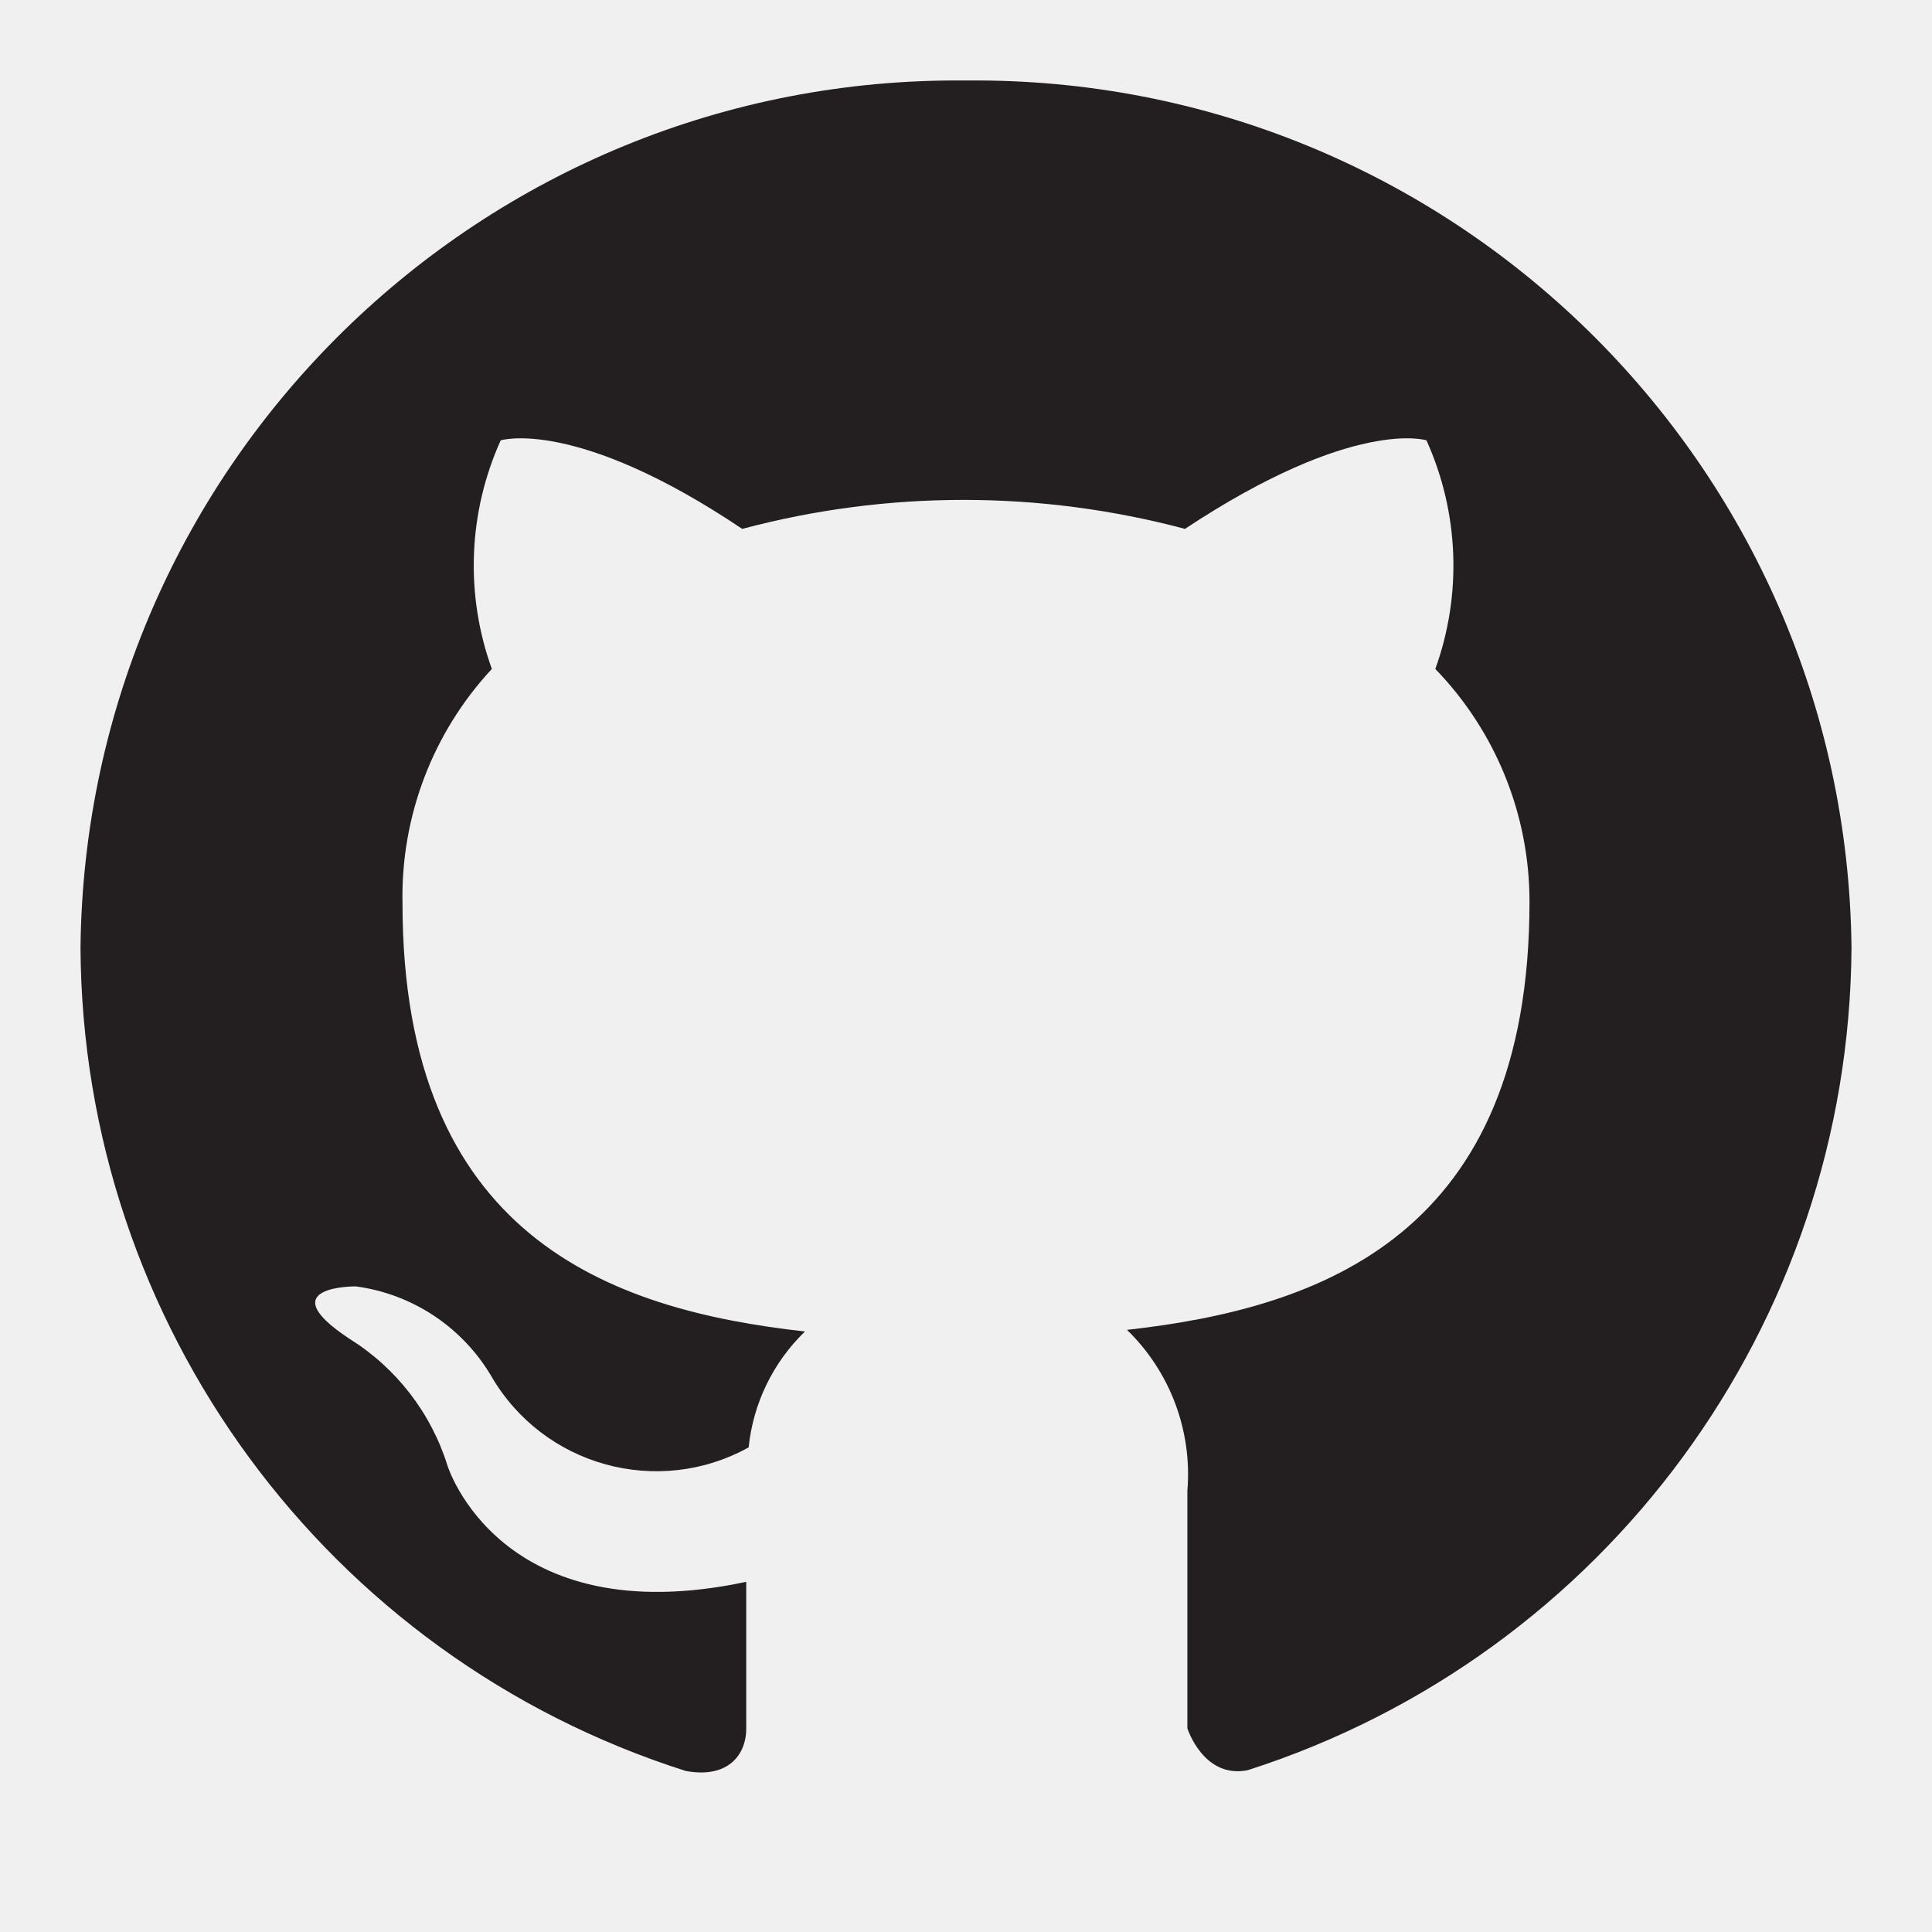
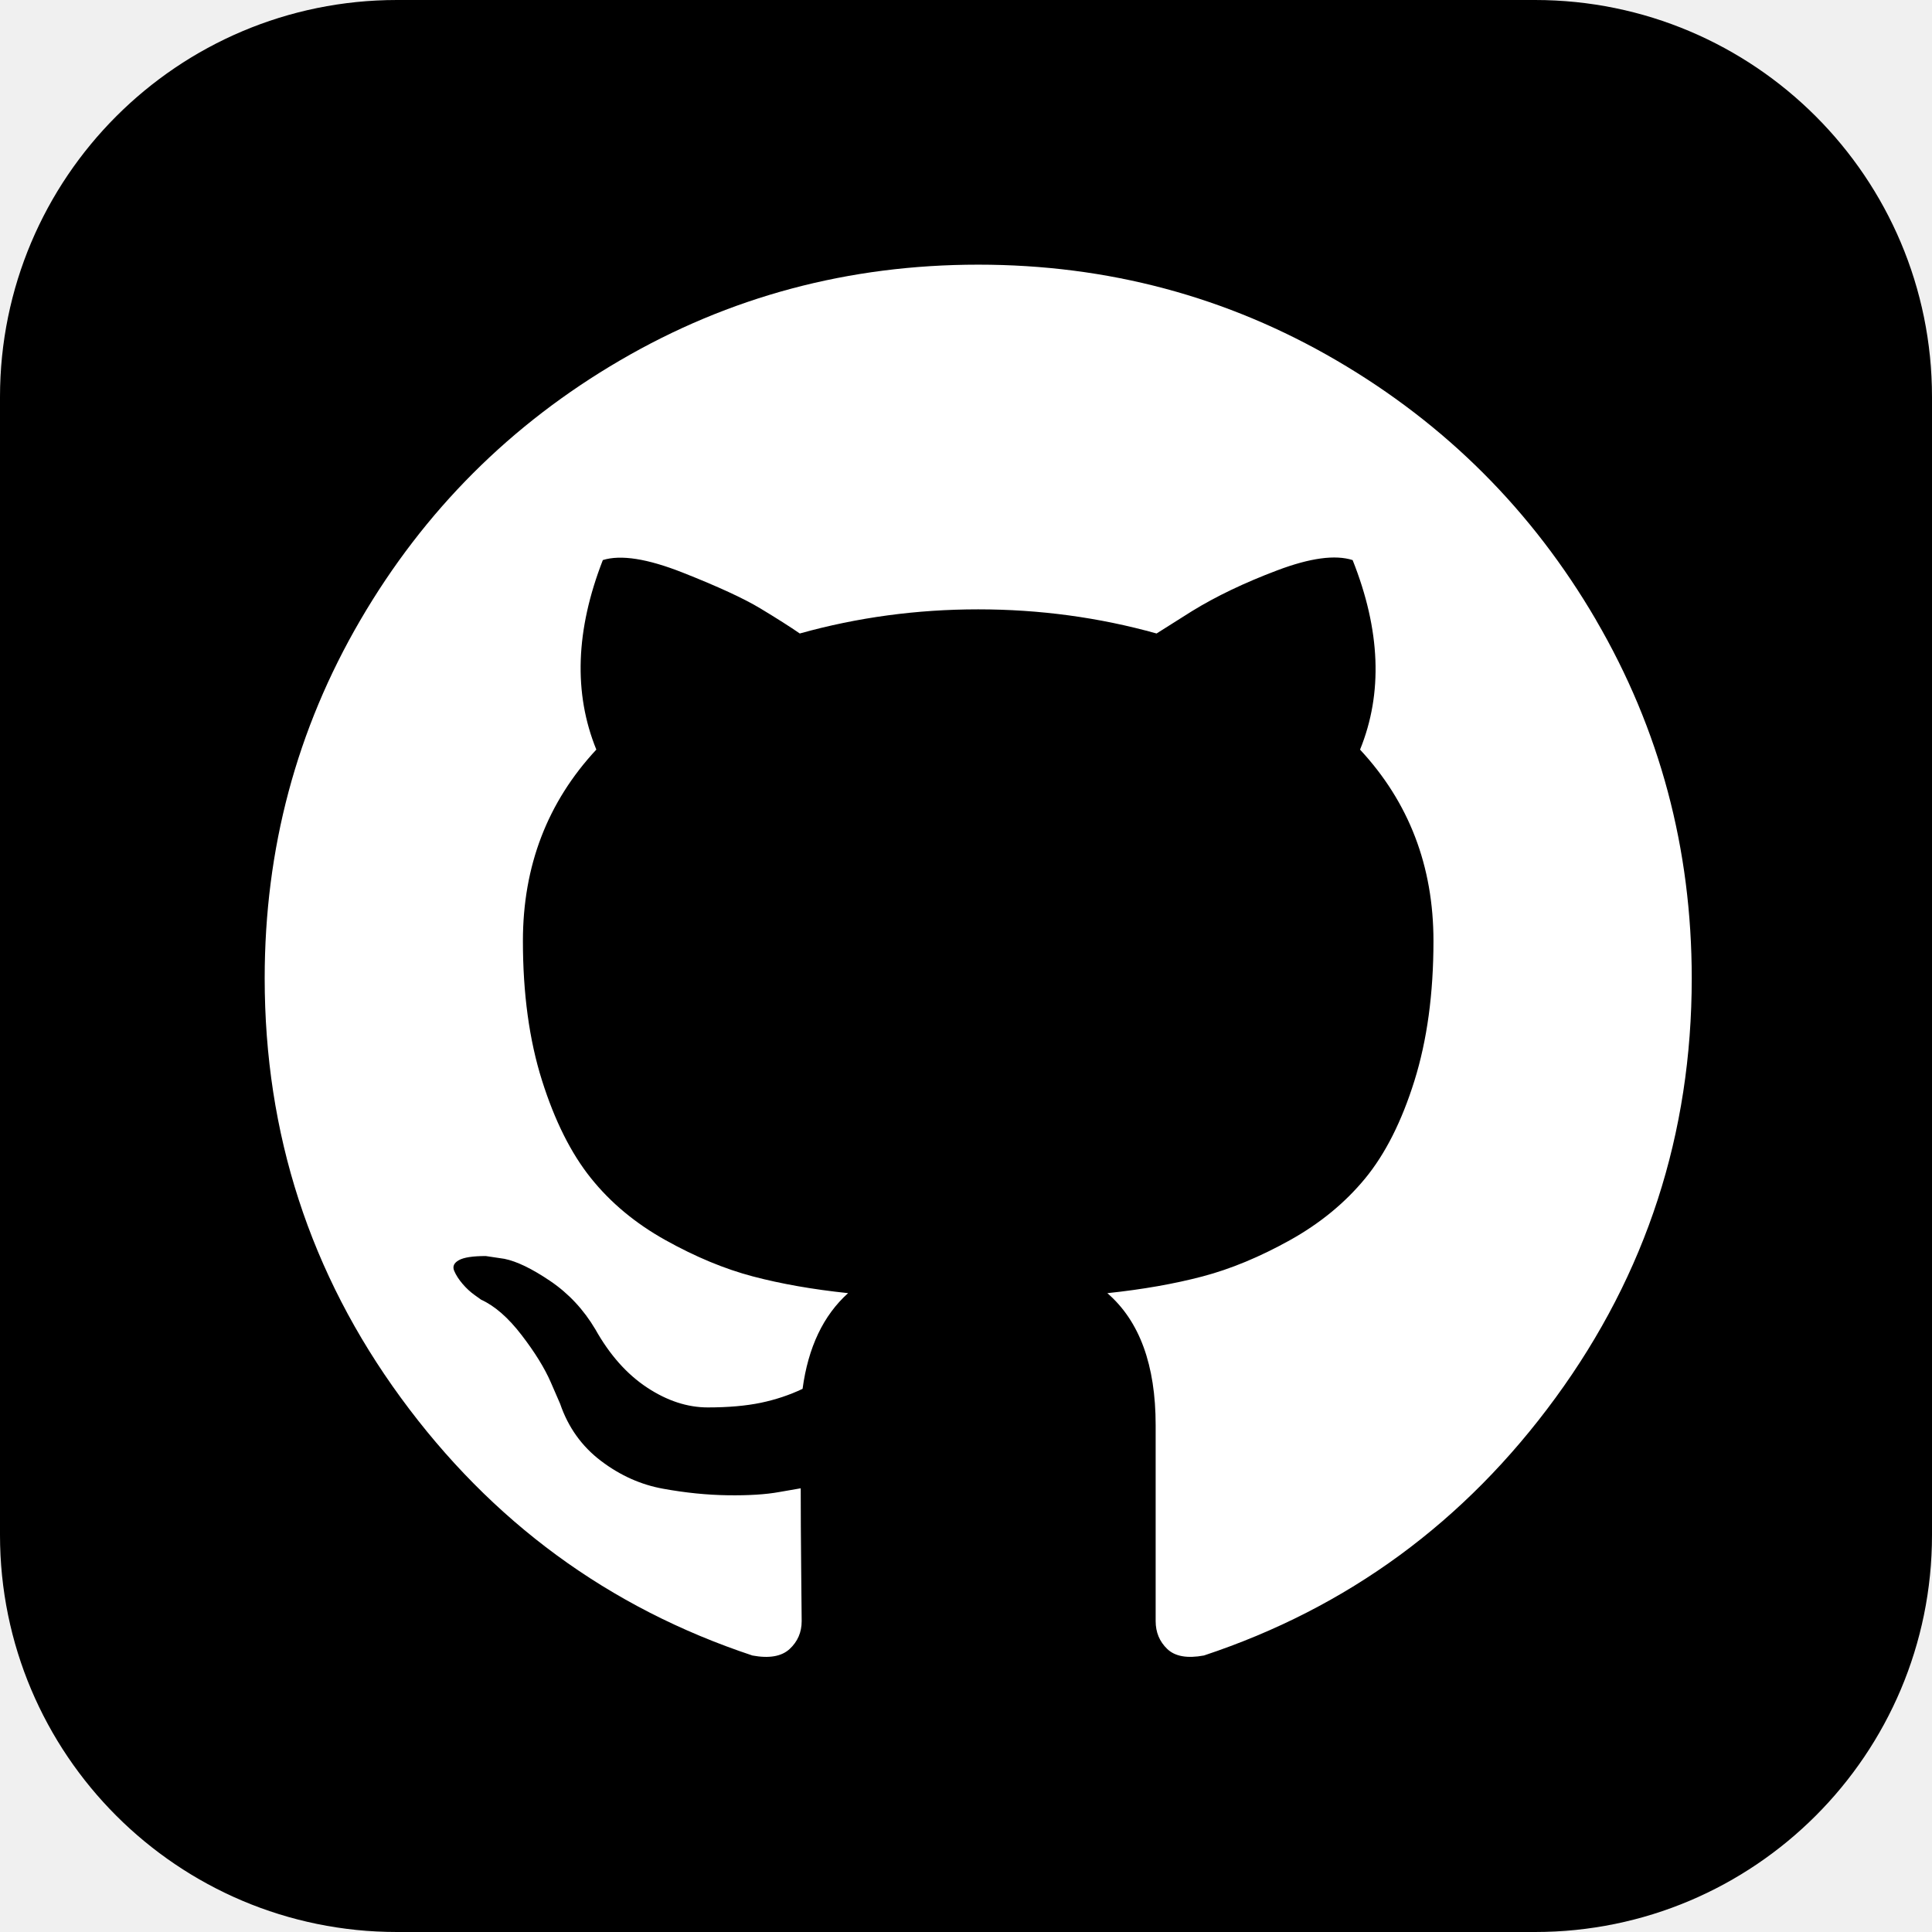
- <svg xmlns="http://www.w3.org/2000/svg" viewBox="0 0 24 24">
-   <path d="m0 0h24v24h-24z" fill="#fff" opacity="0" transform="matrix(-1 0 0 -1 24 24)" />
-   <path d="m12 1a10.89 10.89 0 0 0 -11 10.77 10.79 10.79 0 0 0 7.52 10.23c.55.1.75-.23.75-.52s0-.93 0-1.83c-3.06.65-3.71-1.44-3.71-1.44a2.86 2.86 0 0 0 -1.22-1.58c-1-.66.08-.65.08-.65a2.31 2.31 0 0 1 1.68 1.11 2.37 2.37 0 0 0 3.2.89 2.33 2.33 0 0 1 .7-1.44c-2.44-.27-5-1.19-5-5.32a4.15 4.15 0 0 1 1.11-2.91 3.78 3.78 0 0 1 .11-2.84s.93-.29 3 1.1a10.68 10.68 0 0 1 5.5 0c2.1-1.39 3-1.1 3-1.1a3.78 3.78 0 0 1 .11 2.84 4.15 4.15 0 0 1 1.17 2.89c0 4.14-2.58 5.05-5 5.32a2.5 2.5 0 0 1 .75 2v2.95s.2.63.75.52a10.8 10.8 0 0 0 7.5-10.22 10.89 10.89 0 0 0 -11-10.77" fill="#231f20" />
+ <svg xmlns="http://www.w3.org/2000/svg" height="73" viewBox="0 0 73 73" width="73">
+   <g fill="none" transform="translate(2 2)">
+     <rect fill="#000" height="71" rx="14" stroke="#000" stroke-width="2" width="71" x="-1" y="-1" />
+     <path d="m58.307 21.428c-2.411-4.131-5.681-7.401-9.812-9.812-4.131-2.411-8.641-3.616-13.533-3.616-4.891 0-9.403 1.205-13.533 3.616-4.131 2.411-7.401 5.681-9.812 9.812-2.411 4.131-3.616 8.642-3.616 13.533 0 5.875 1.714 11.158 5.143 15.85 3.429 4.693 7.858 7.94 13.287 9.742.632.117 1.1.035 1.404-.245.304-.281.456-.632.456-1.053 0-.07-.006-.702-.018-1.896-.012-1.194-.018-2.235-.018-3.124l-.807.14c-.515.094-1.164.134-1.948.123-.784-.011-1.597-.093-2.44-.246-.843-.151-1.627-.502-2.352-1.052-.725-.55-1.24-1.27-1.544-2.159l-.351-.808c-.234-.538-.602-1.135-1.106-1.79-.503-.655-1.012-1.1-1.527-1.334l-.246-.176c-.164-.117-.316-.258-.456-.422-.14-.164-.246-.327-.316-.491-.07-.164-.012-.299.175-.404s.526-.157 1.018-.157l.702.105c.468.094 1.047.374 1.738.842.69.468 1.258 1.076 1.702 1.825.539.96 1.187 1.691 1.948 2.194.76.503 1.527.754 2.299.754.772 0 1.439-.059 2.001-.175.561-.117 1.088-.293 1.58-.527.211-1.569.784-2.774 1.72-3.616-1.334-.14-2.533-.351-3.598-.632-1.065-.281-2.165-.737-3.3-1.37-1.136-.632-2.078-1.416-2.826-2.352-.749-.936-1.363-2.165-1.843-3.686-.48-1.522-.72-3.277-.72-5.266 0-2.832.925-5.243 2.774-7.232-.866-2.129-.784-4.517.246-7.161.679-.211 1.685-.053 3.019.474 1.334.527 2.311.978 2.931 1.352.62.374 1.118.691 1.492.948 2.177-.608 4.424-.912 6.74-.912 2.317 0 4.564.304 6.741.912l1.334-.842c.912-.562 1.989-1.077 3.229-1.545 1.24-.468 2.189-.597 2.845-.386 1.053 2.645 1.147 5.032.28 7.161 1.849 1.989 2.774 4.4 2.774 7.232 0 1.989-.241 3.75-.72 5.283-.48 1.533-1.099 2.761-1.86 3.686-.761.925-1.709 1.703-2.844 2.335-1.135.632-2.236 1.088-3.3 1.369-1.065.281-2.264.492-3.598.633 1.217 1.053 1.825 2.715 1.825 4.985v7.407c0 .421.146.772.439 1.053.293.28.754.363 1.386.245 5.43-1.802 9.86-5.049 13.288-9.742 3.428-4.692 5.143-9.975 5.143-15.85-.001-4.89-1.207-9.401-3.617-13.532z" fill="#fff" />
+   </g>
</svg>
